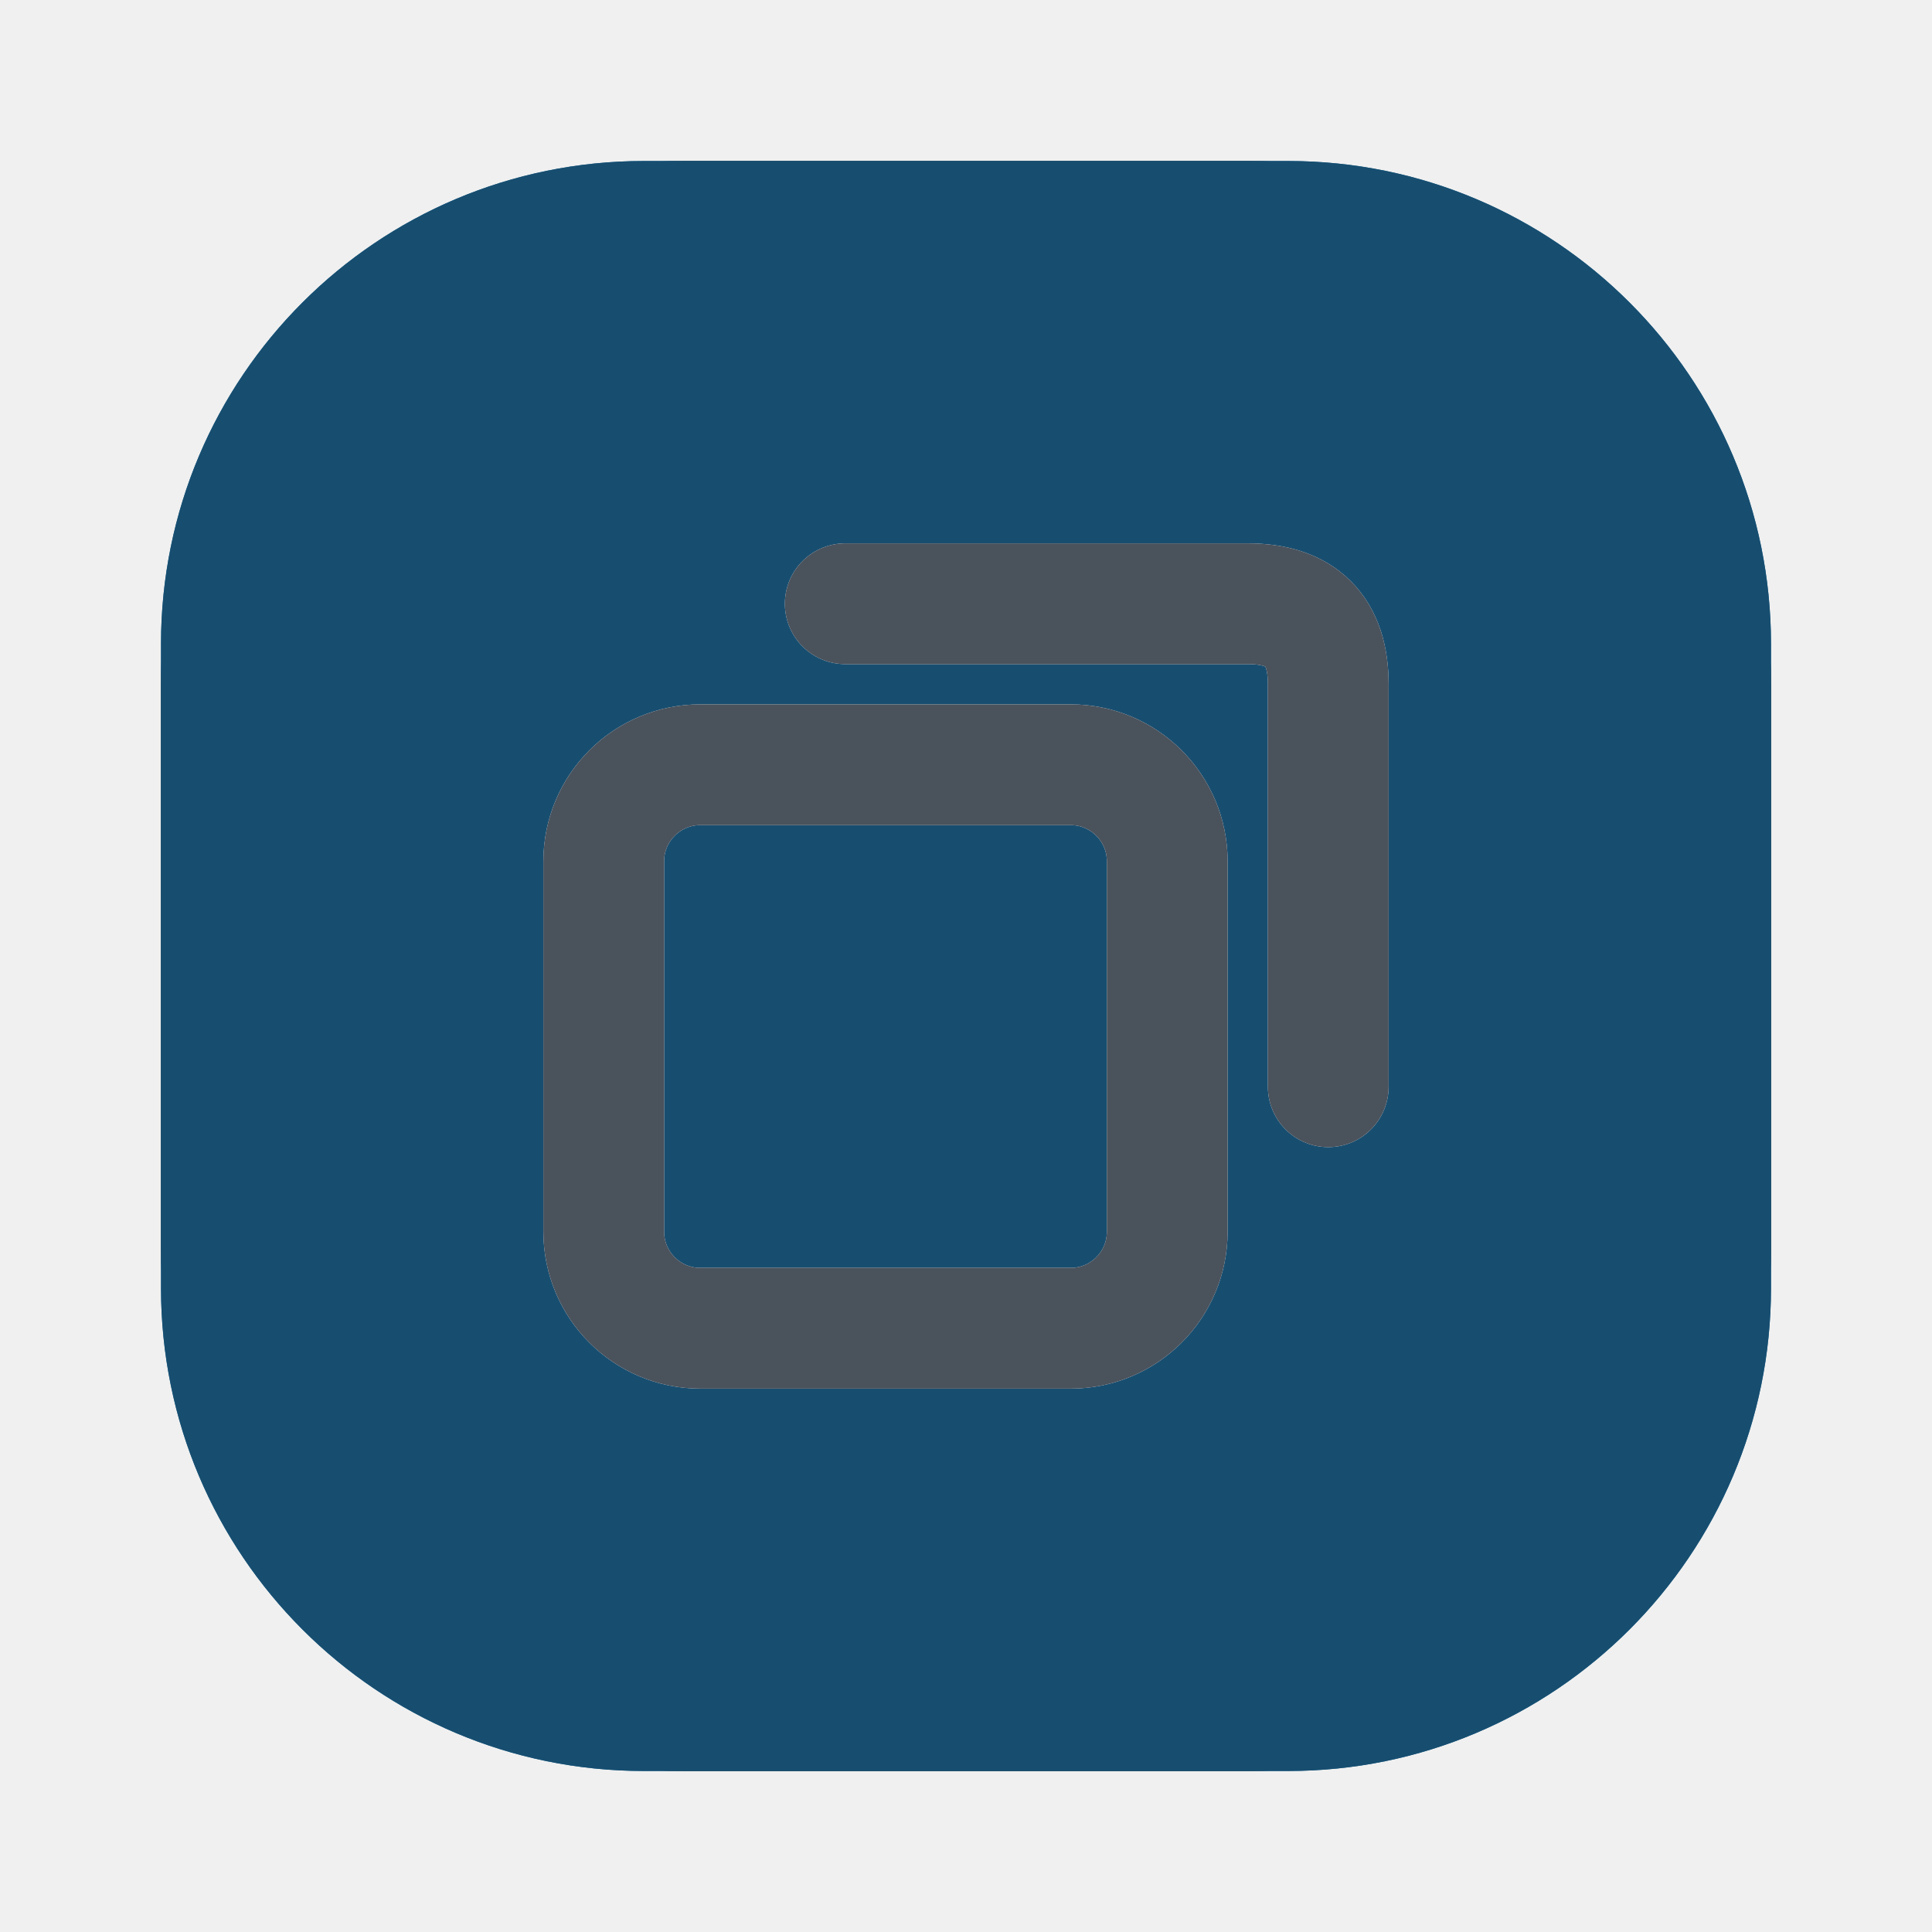
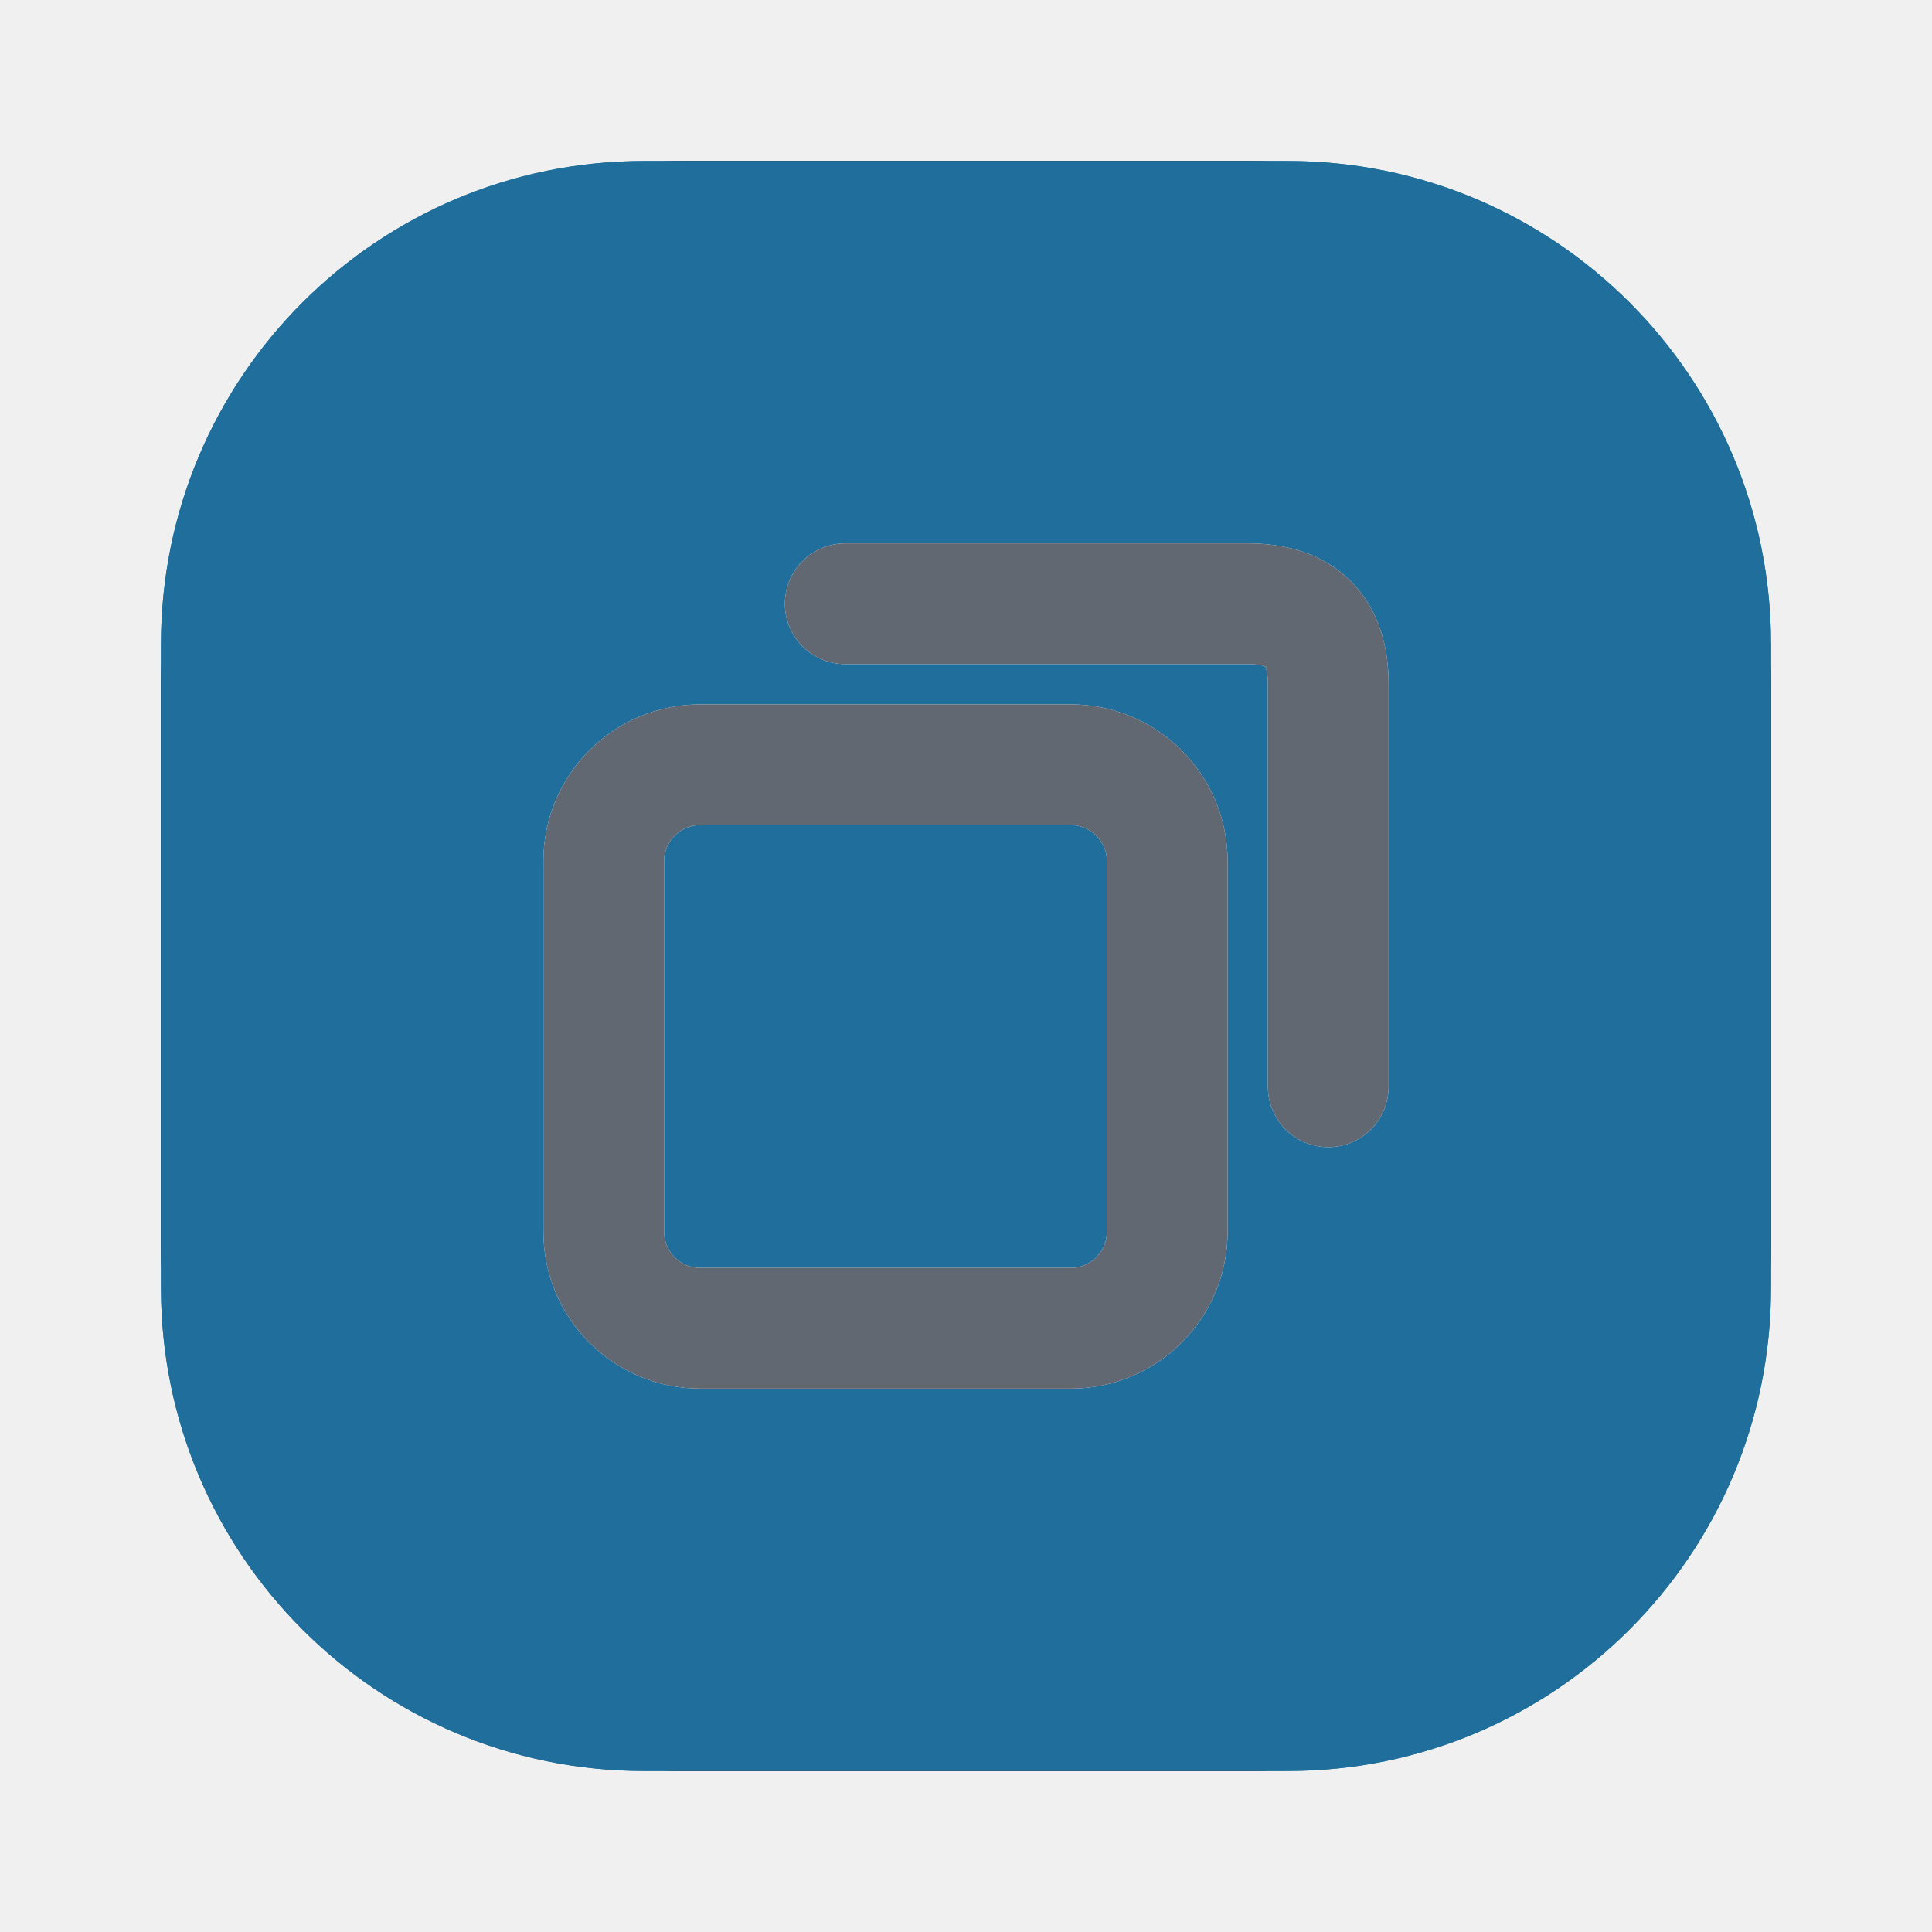
<svg xmlns="http://www.w3.org/2000/svg" width="24" height="24" viewBox="0 0 24 24" version="1.1">
  <g id="active-center">
    <rect x="0" y="0" width="24" height="24" fill="none" stroke="none" />
-     <rect x="7.5" y="9.5" width="7" height="7" rx="1.2" fill="none" stroke="#C8CED6" stroke-linecap="round" stroke-linejoin="round" stroke-width="1.5" />
-     <path d="M 10.5,7.5 H 15.5 Q 16.5,7.5 16.5,8.5 V 13.5" fill="none" stroke="#C8CED6" stroke-linecap="round" stroke-linejoin="round" stroke-width="1.5" />
+     <rect x="7.5" y="9.5" width="7" height="7" rx="1.2" fill="none" stroke="#E8EBF0" stroke-linecap="round" stroke-linejoin="round" stroke-width="1.5" />
+     <path d="M 10.5,7.5 H 15.5 Q 16.5,7.5 16.5,8.5 V 13.5" fill="none" stroke="#E8EBF0" stroke-linecap="round" stroke-linejoin="round" stroke-width="1.5" />
  </g>
  <g id="hover-center">
    <rect x="0" y="0" width="24" height="24" fill="none" stroke="none" />
-     <rect x="2.5" y="2.5" width="19" height="19" rx="6" fill="none" stroke="#2A7FA8" stroke-width="1" />
-     <rect x="7.5" y="9.5" width="7" height="7" rx="1.2" fill="none" stroke="#E8EBF0" stroke-linecap="round" stroke-linejoin="round" stroke-width="1.5" />
-     <path d="M 10.5,7.5 H 15.5 Q 16.5,7.5 16.5,8.5 V 13.5" fill="none" stroke="#E8EBF0" stroke-linecap="round" stroke-linejoin="round" stroke-width="1.5" />
+     <rect x="2.5" y="2.5" width="19" height="19" rx="6" fill="none" stroke="#D08084" stroke-width="1" />
+     <rect x="7.5" y="9.5" width="7" height="7" rx="1.2" fill="none" stroke="#D08084" stroke-linecap="round" stroke-linejoin="round" stroke-width="1.5" />
+     <path d="M 10.5,7.5 H 15.5 Q 16.5,7.5 16.5,8.5 V 13.5" fill="none" stroke="#D08084" stroke-linecap="round" stroke-linejoin="round" stroke-width="1.5" />
  </g>
  <g id="pressed-center">
    <rect x="0" y="0" width="24" height="24" fill="none" stroke="none" />
    <rect x="2" y="2" width="20" height="20" rx="6" fill="#1F6E9C" />
    <rect x="7.5" y="9.5" width="7" height="7" rx="1.2" fill="none" stroke="#FFFFFF" stroke-linecap="round" stroke-linejoin="round" stroke-width="1.5" />
    <path d="M 10.5,7.5 H 15.5 Q 16.5,7.5 16.5,8.5 V 13.5" fill="none" stroke="#FFFFFF" stroke-linecap="round" stroke-linejoin="round" stroke-width="1.5" />
  </g>
  <g id="deactivated-center">
    <rect x="0" y="0" width="24" height="24" fill="none" stroke="none" />
-     <rect x="7.5" y="9.5" width="7" height="7" rx="1.2" fill="none" stroke="#5F6874" stroke-linecap="round" stroke-linejoin="round" stroke-width="1.5" />
-     <path d="M 10.5,7.5 H 15.5 Q 16.5,7.5 16.5,8.5 V 13.5" fill="none" stroke="#5F6874" stroke-linecap="round" stroke-linejoin="round" stroke-width="1.5" />
+     <rect x="7.5" y="9.5" width="7" height="7" rx="1.2" fill="none" stroke="#636B74" stroke-linecap="round" stroke-linejoin="round" stroke-width="1.5" />
+     <path d="M 10.5,7.5 H 15.5 Q 16.5,7.5 16.5,8.5 V 13.5" fill="none" stroke="#636B74" stroke-linecap="round" stroke-linejoin="round" stroke-width="1.5" />
  </g>
  <g id="inactive-center">
    <rect x="0" y="0" width="24" height="24" fill="none" stroke="none" />
    <rect x="7.5" y="9.5" width="7" height="7" rx="1.2" fill="none" stroke="#8D97A4" stroke-linecap="round" stroke-linejoin="round" stroke-width="1.5" />
    <path d="M 10.5,7.5 H 15.5 Q 16.5,7.5 16.5,8.5 V 13.5" fill="none" stroke="#8D97A4" stroke-linecap="round" stroke-linejoin="round" stroke-width="1.5" />
  </g>
  <g id="hover-inactive-center">
    <rect x="0" y="0" width="24" height="24" fill="none" stroke="none" />
-     <rect x="2.5" y="2.5" width="19" height="19" rx="6" fill="none" stroke="#3B3D42" stroke-width="1" />
-     <rect x="7.5" y="9.5" width="7" height="7" rx="1.2" fill="none" stroke="#C8CED6" stroke-linecap="round" stroke-linejoin="round" stroke-width="1.5" />
-     <path d="M 10.5,7.5 H 15.5 Q 16.5,7.5 16.5,8.5 V 13.5" fill="none" stroke="#C8CED6" stroke-linecap="round" stroke-linejoin="round" stroke-width="1.5" />
+     <rect x="2.5" y="2.5" width="19" height="19" rx="6" fill="none" stroke="#222529" stroke-width="1" />
+     <rect x="7.5" y="9.5" width="7" height="7" rx="1.2" fill="none" stroke="#8D97A4" stroke-linecap="round" stroke-linejoin="round" stroke-width="1.5" />
+     <path d="M 10.5,7.5 H 15.5 Q 16.5,7.5 16.5,8.5 V 13.5" fill="none" stroke="#8D97A4" stroke-linecap="round" stroke-linejoin="round" stroke-width="1.5" />
  </g>
  <g id="pressed-inactive-center">
    <rect x="0" y="0" width="24" height="24" fill="none" stroke="none" />
-     <rect x="2" y="2" width="20" height="20" rx="6" fill="#174E70" />
+     <rect x="2" y="2" width="20" height="20" rx="6" fill="#1F6E9C" />
    <rect x="7.5" y="9.5" width="7" height="7" rx="1.2" fill="none" stroke="#FFFFFF" stroke-linecap="round" stroke-linejoin="round" stroke-width="1.5" />
    <path d="M 10.5,7.5 H 15.5 Q 16.5,7.5 16.5,8.5 V 13.5" fill="none" stroke="#FFFFFF" stroke-linecap="round" stroke-linejoin="round" stroke-width="1.5" />
  </g>
  <g id="deactivated-inactive-center">
    <rect x="0" y="0" width="24" height="24" fill="none" stroke="none" />
-     <rect x="7.5" y="9.5" width="7" height="7" rx="1.2" fill="none" stroke="#4A525C" stroke-linecap="round" stroke-linejoin="round" stroke-width="1.5" />
-     <path d="M 10.5,7.5 H 15.5 Q 16.5,7.5 16.5,8.5 V 13.5" fill="none" stroke="#4A525C" stroke-linecap="round" stroke-linejoin="round" stroke-width="1.5" />
+     <rect x="7.5" y="9.5" width="7" height="7" rx="1.2" fill="none" stroke="#616872" stroke-linecap="round" stroke-linejoin="round" stroke-width="1.5" />
+     <path d="M 10.5,7.5 H 15.5 Q 16.5,7.5 16.5,8.5 V 13.5" fill="none" stroke="#616872" stroke-linecap="round" stroke-linejoin="round" stroke-width="1.5" />
  </g>
</svg>
